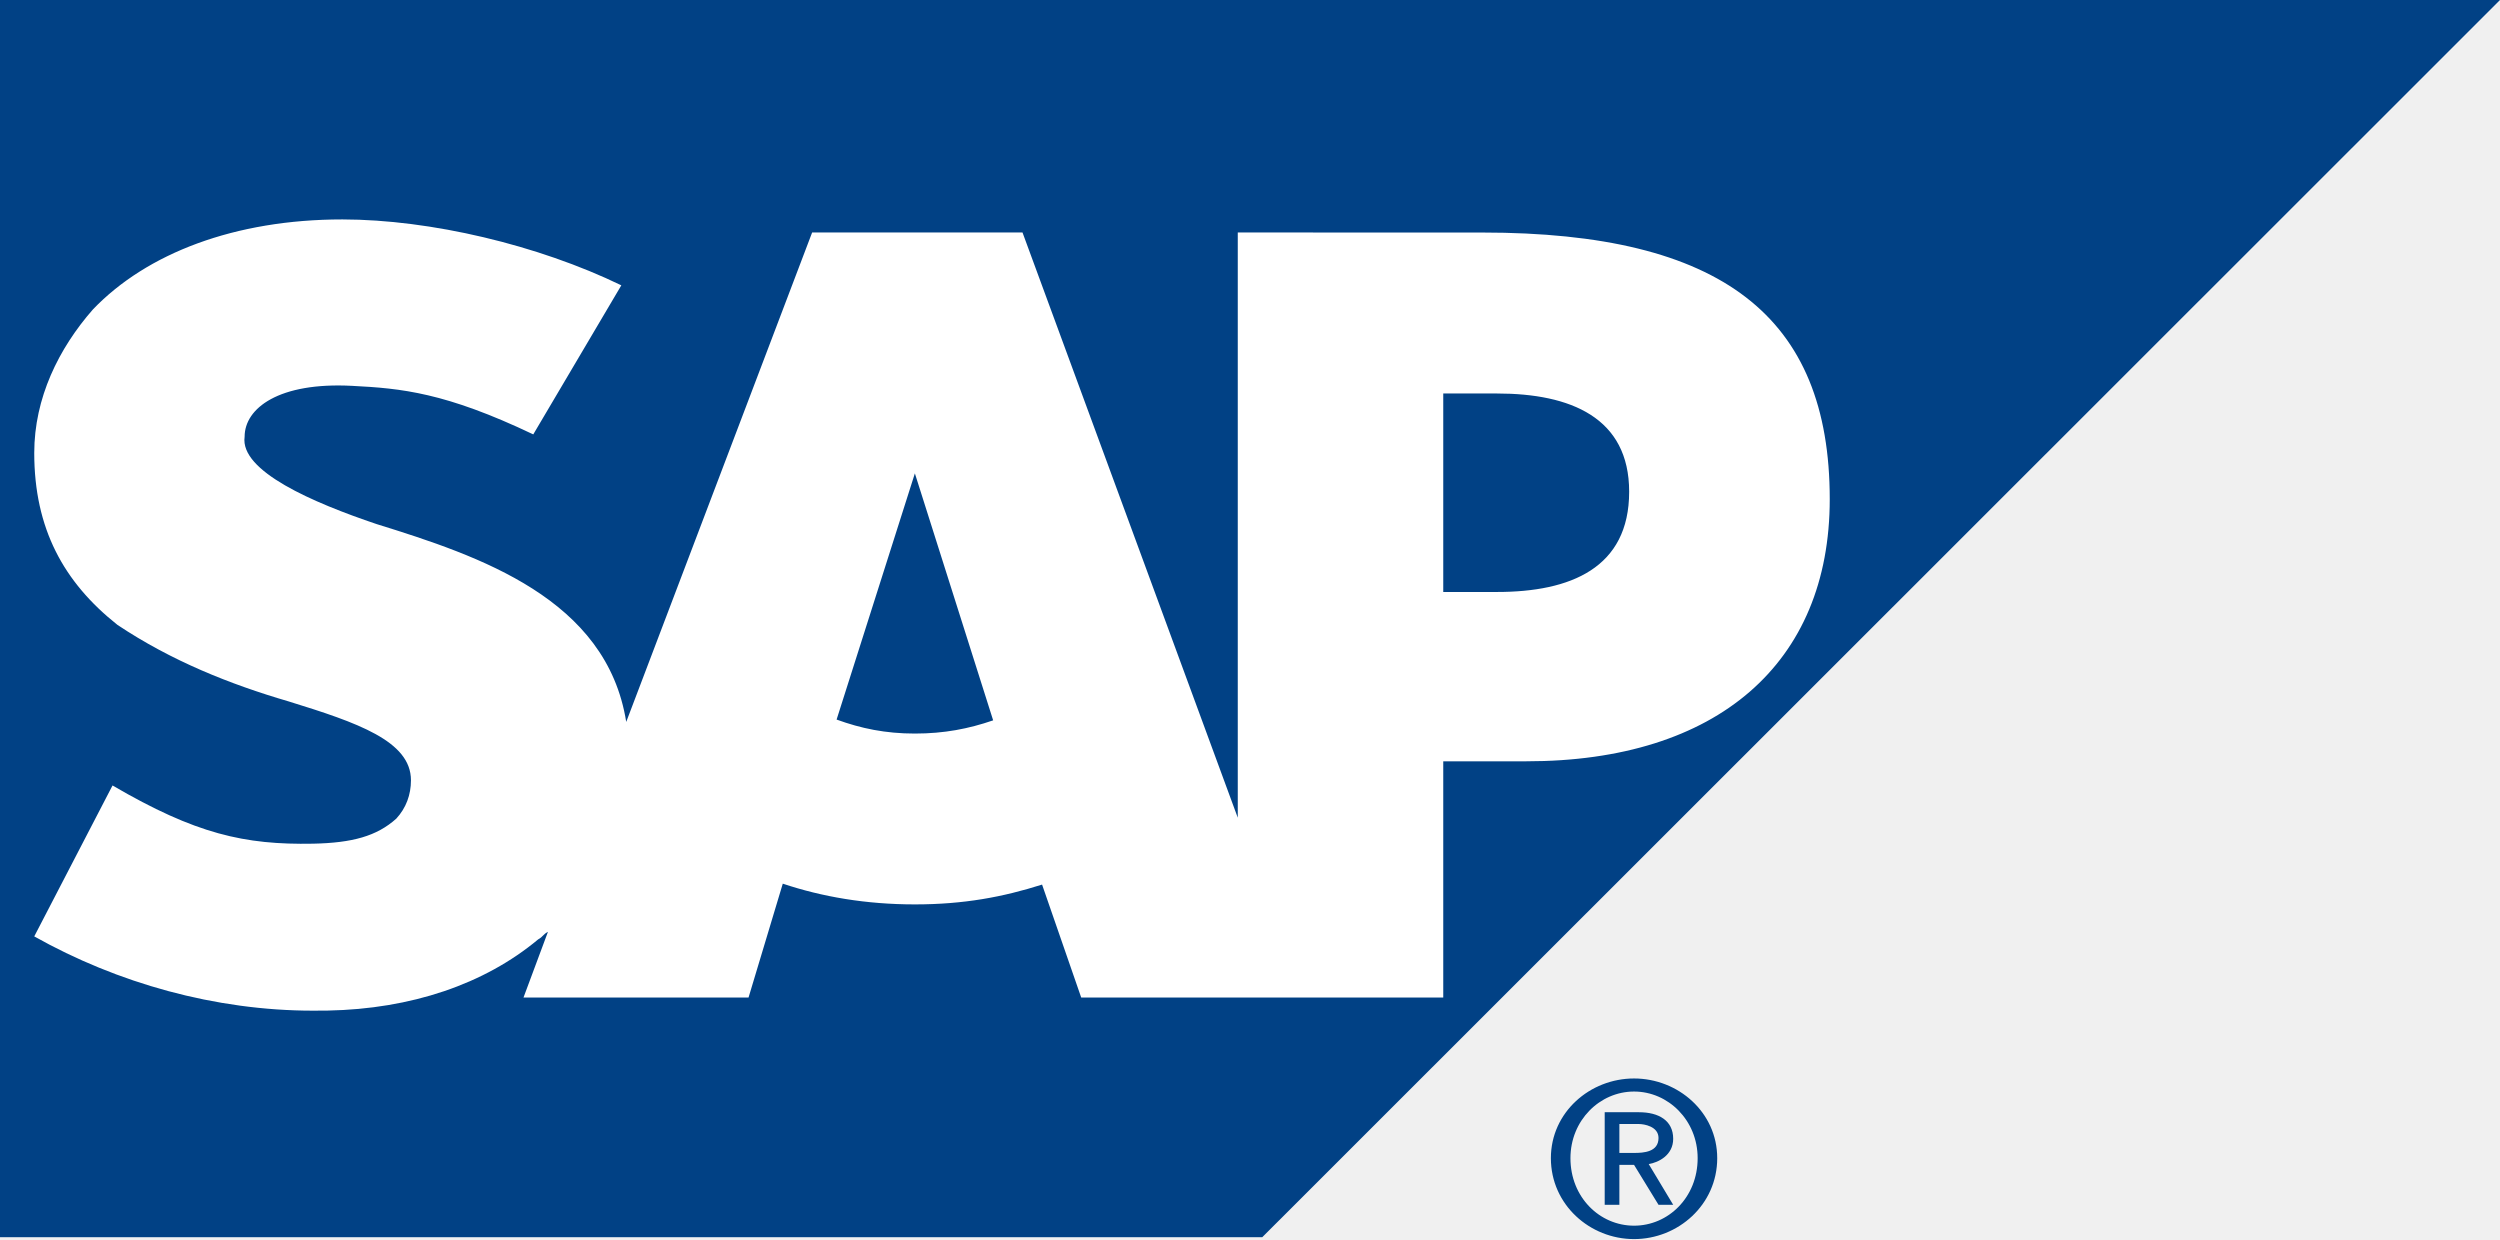
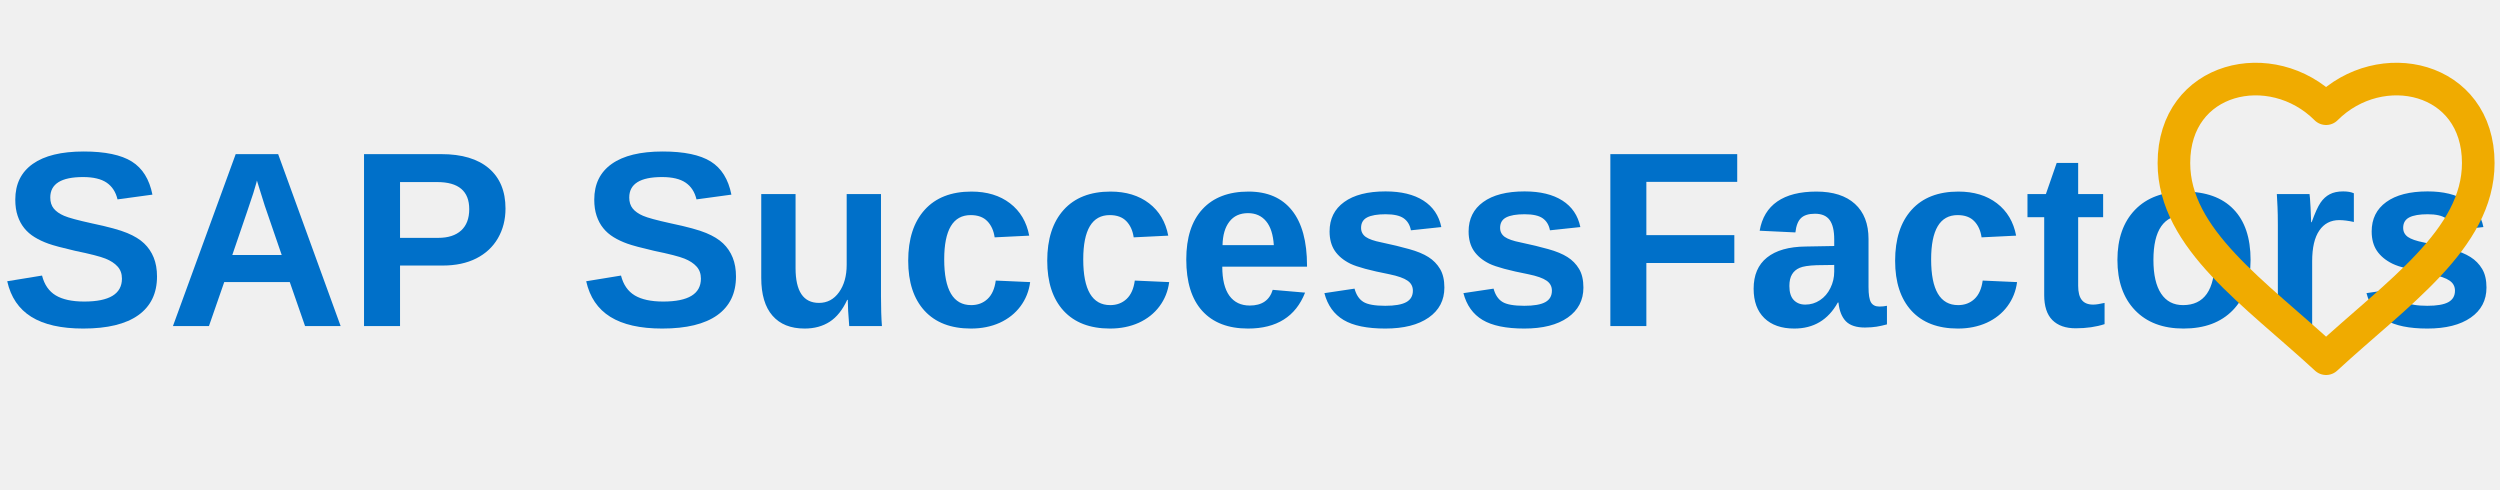
- <svg xmlns="http://www.w3.org/2000/svg" width="743.367" height="368.439">
-   <g transform="translate(-446.7987,535.9143)">
-     <path d="M 446.799,-168.028 L 822.119,-168.028 L 1190.166,-535.914 L 446.799,-535.914 L 446.799,-168.028" style="fill:#014185;fill-rule:nonzero;stroke:none" />
-     <path d="M 887.582,-466.771 L 814.845,-466.786 L 814.845,-292.771 L 750.837,-466.786 L 688.284,-466.786 L 633.004,-321.254 C 627.185,-357.914 589.362,-370.584 558.813,-380.069 C 539.901,-386.441 518.08,-395.809 519.535,-406.051 C 519.535,-414.546 529.718,-422.344 551.539,-421.18 C 566.087,-420.438 579.179,-419.23 605.364,-406.749 L 631.549,-451.074 C 606.819,-463.061 574.815,-470.641 548.63,-470.67 L 548.63,-470.67 C 516.626,-470.67 490.441,-460.603 474.439,-443.917 C 464.255,-432.308 456.982,-417.572 456.982,-401.235 C 456.982,-378.76 465.71,-362.816 481.712,-350.116 C 497.714,-339.424 515.171,-332.456 532.628,-327.35 C 552.994,-321.051 568.996,-315.595 568.996,-303.899 C 568.996,-299.579 567.541,-295.651 564.632,-292.494 C 558.813,-287.272 551.539,-285.293 539.901,-285.046 C 519.535,-284.668 504.988,-287.912 480.258,-302.357 L 456.982,-257.479 C 481.712,-243.572 510.807,-235.396 539.901,-235.396 L 544.266,-235.425 C 568.996,-235.891 590.817,-243.237 606.819,-256.592 C 608.274,-257.377 608.274,-258.105 609.728,-258.832 L 602.455,-239.295 L 669.372,-239.295 L 679.556,-273.161 C 691.193,-269.262 704.286,-266.993 718.833,-266.993 C 733.381,-266.993 745.018,-269.19 756.656,-272.885 L 768.294,-239.295 L 875.944,-239.295 L 875.944,-309.544 L 900.674,-309.544 C 957.409,-309.544 990.868,-338.653 990.868,-387.474 C 990.868,-441.822 958.864,-466.771 887.582,-466.771 z M 718.833,-317.792 C 710.105,-317.792 702.831,-319.305 695.558,-321.953 L 718.833,-395.155 L 718.833,-395.155 L 742.109,-321.72 C 734.835,-319.218 727.562,-317.792 718.833,-317.792 z M 891.946,-359.892 L 875.944,-359.892 L 875.944,-418.91 L 891.946,-418.91 C 913.767,-418.91 931.224,-411.768 931.224,-389.699 C 931.224,-367.006 913.767,-359.892 891.946,-359.892" style="fill:#FFF;fill-rule:evenodd;stroke:none" />
-     <path d="M 913.767,-191.536 C 913.767,-202.781 922.495,-211.349 932.679,-211.349 C 942.862,-211.349 951.59,-202.781 951.59,-191.536 C 951.59,-179.869 942.862,-171.461 932.679,-171.461 C 922.495,-171.461 913.767,-179.869 913.767,-191.536 z M 932.679,-167.475 C 945.771,-167.475 957.409,-177.672 957.409,-191.536 C 957.409,-205.196 945.771,-215.234 932.679,-215.234 C 919.586,-215.234 907.948,-205.196 907.948,-191.536 C 907.948,-177.672 919.586,-167.475 932.679,-167.475 z M 928.314,-189.543 L 932.679,-189.543 L 939.952,-177.672 L 944.316,-177.672 L 937.043,-189.776 C 939.952,-190.27 944.316,-192.409 944.316,-197.297 C 944.316,-202.781 939.952,-205.196 934.133,-205.196 L 923.95,-205.196 L 923.95,-177.672 L 928.314,-177.672 L 928.314,-189.543 z M 928.314,-193.093 L 928.314,-201.69 L 934.133,-201.69 C 935.588,-201.69 939.952,-201.021 939.952,-197.544 C 939.952,-193.369 935.588,-193.093 932.679,-193.093 L 928.314,-193.093" style="fill:#014185;fill-rule:nonzero;stroke:none" />
-   </g>
+ <svg xmlns="http://www.w3.org/2000/svg" viewBox="0 0 460 90" width="460" height="90">
+   <text x="0" y="60" font-family="Arial, Helvetica, sans-serif" font-weight="800" font-size="46" fill="#0070C9">SAP <tspan font-weight="700">SuccessFactors</tspan>
+   </text>
+   <path d="M 428 20 C 418 10, 400 14, 400 30 C 400 44, 415 54, 428 66 C 441 54, 456 44, 456 30 C 456 14, 438 10, 428 20 Z" fill="none" stroke="#F0AB00" stroke-width="6" stroke-linejoin="round" />
</svg>
